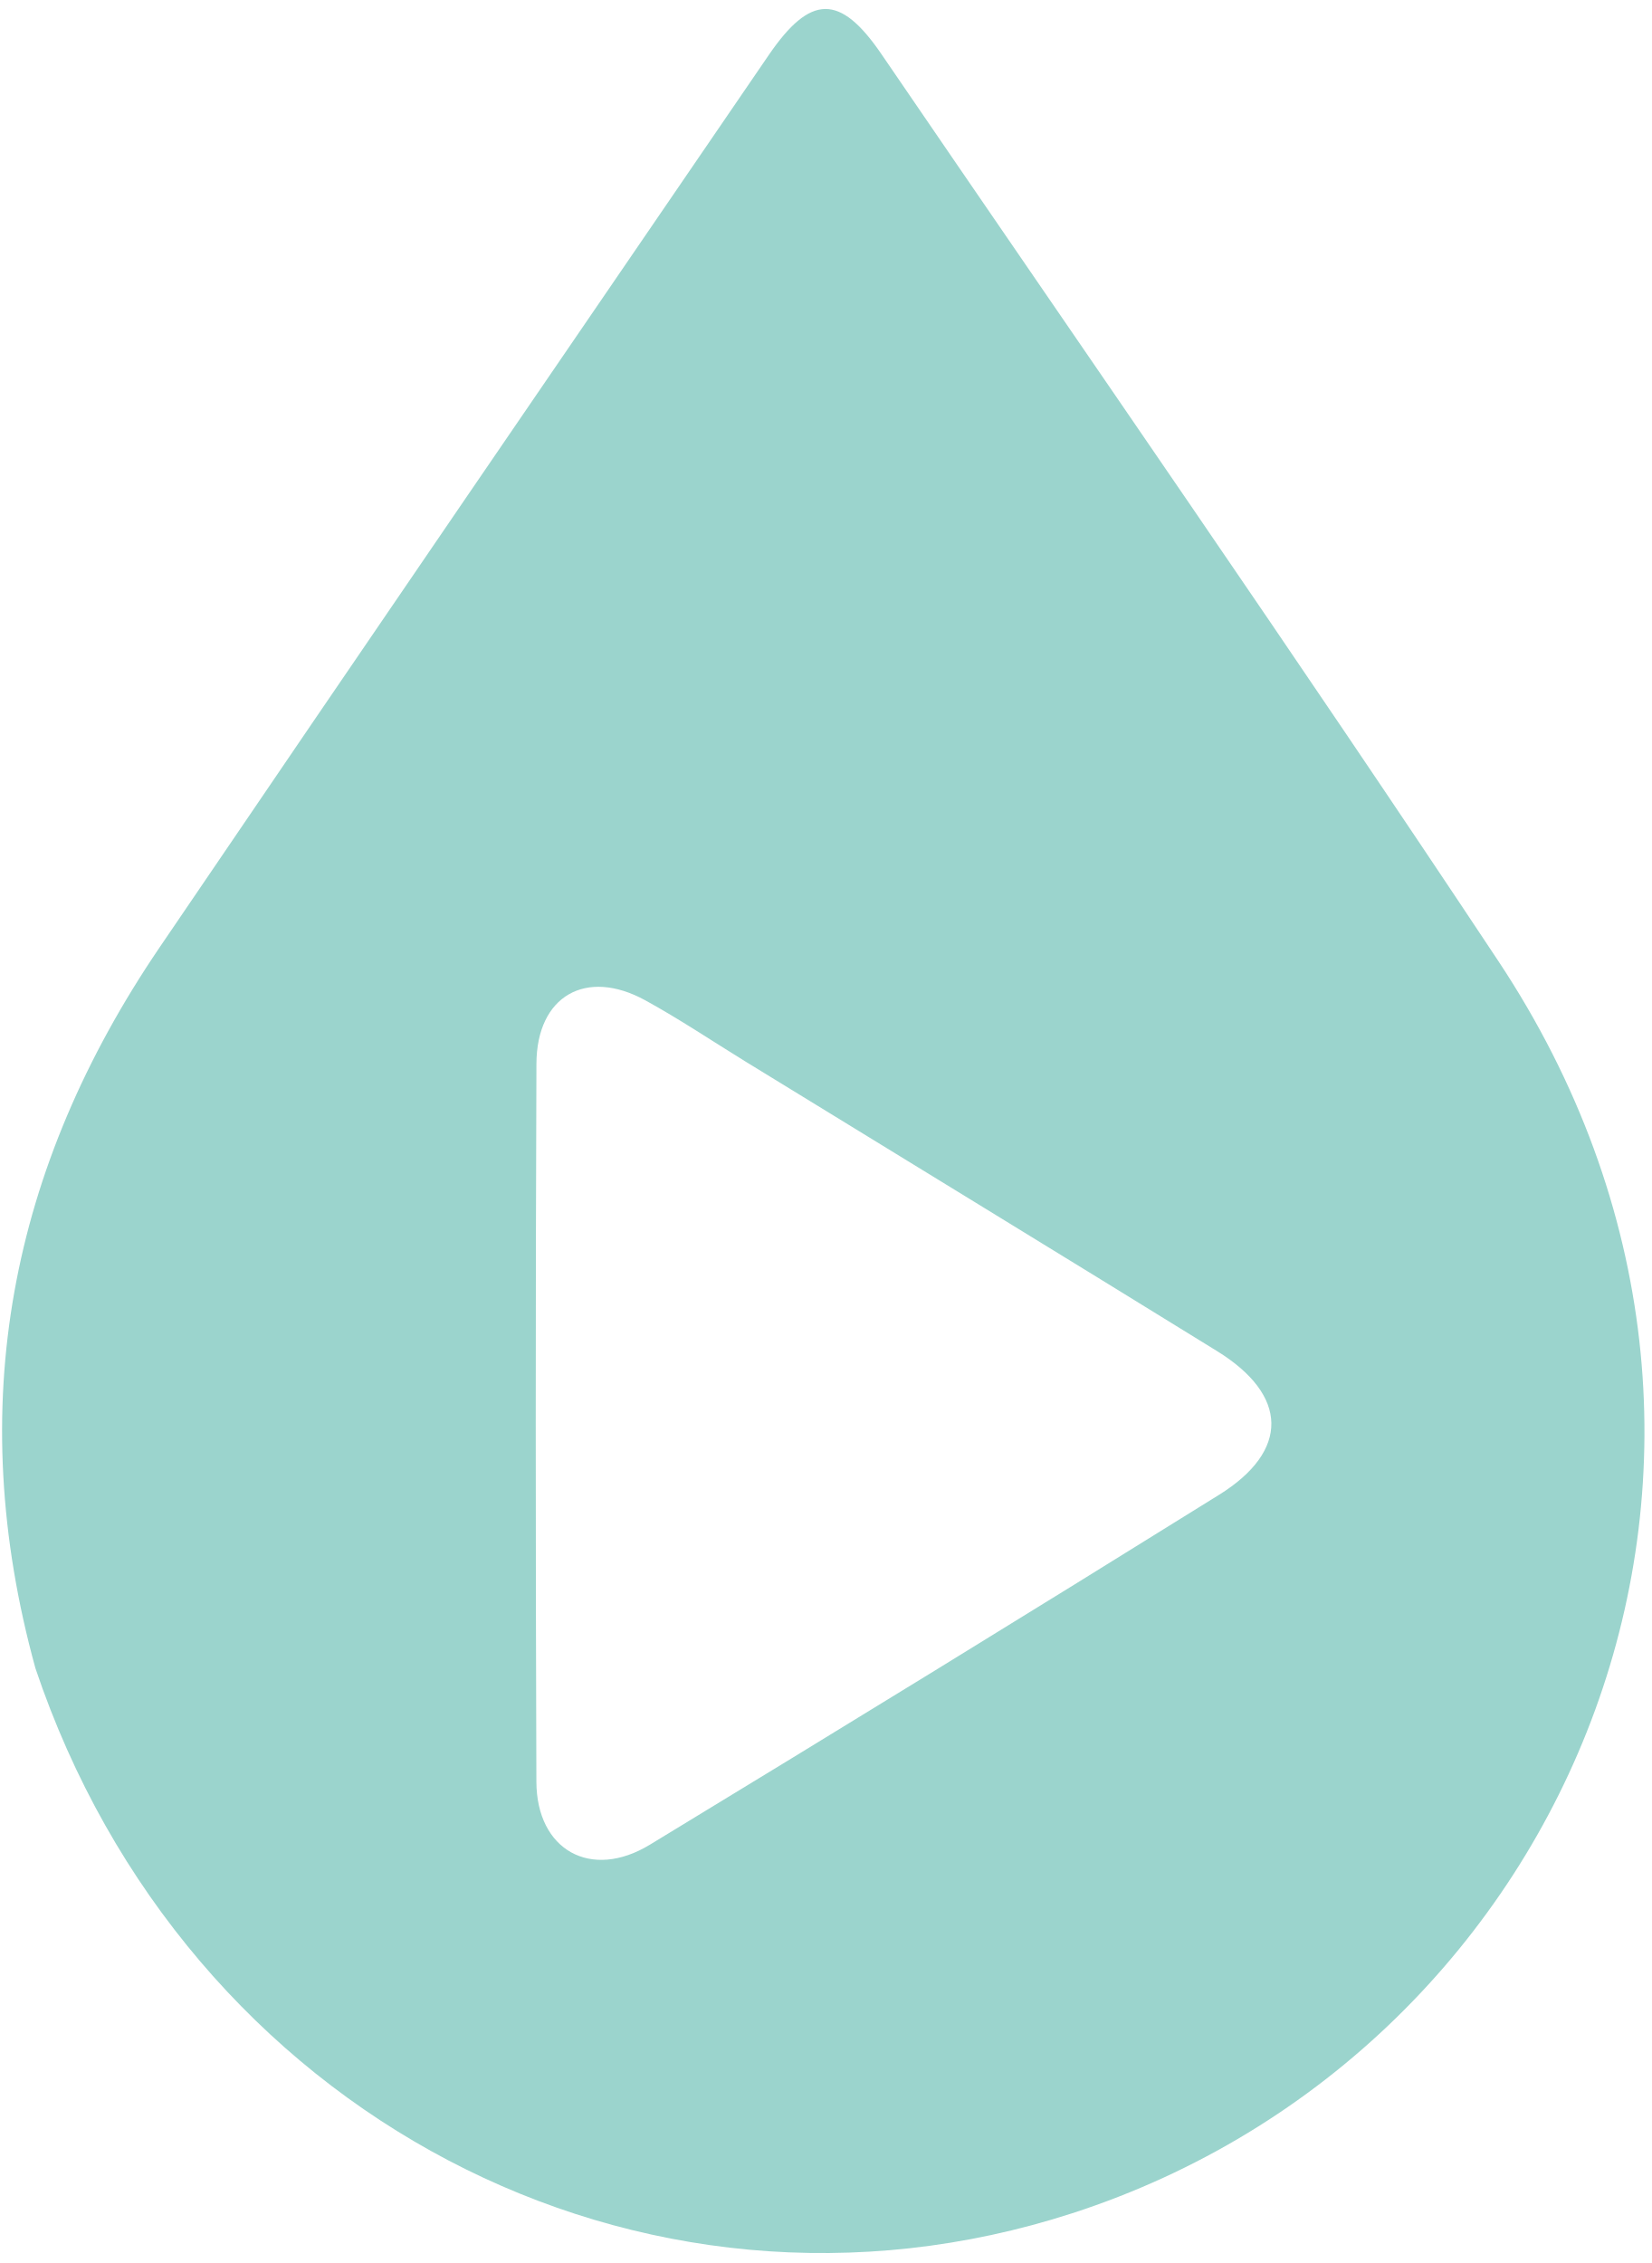
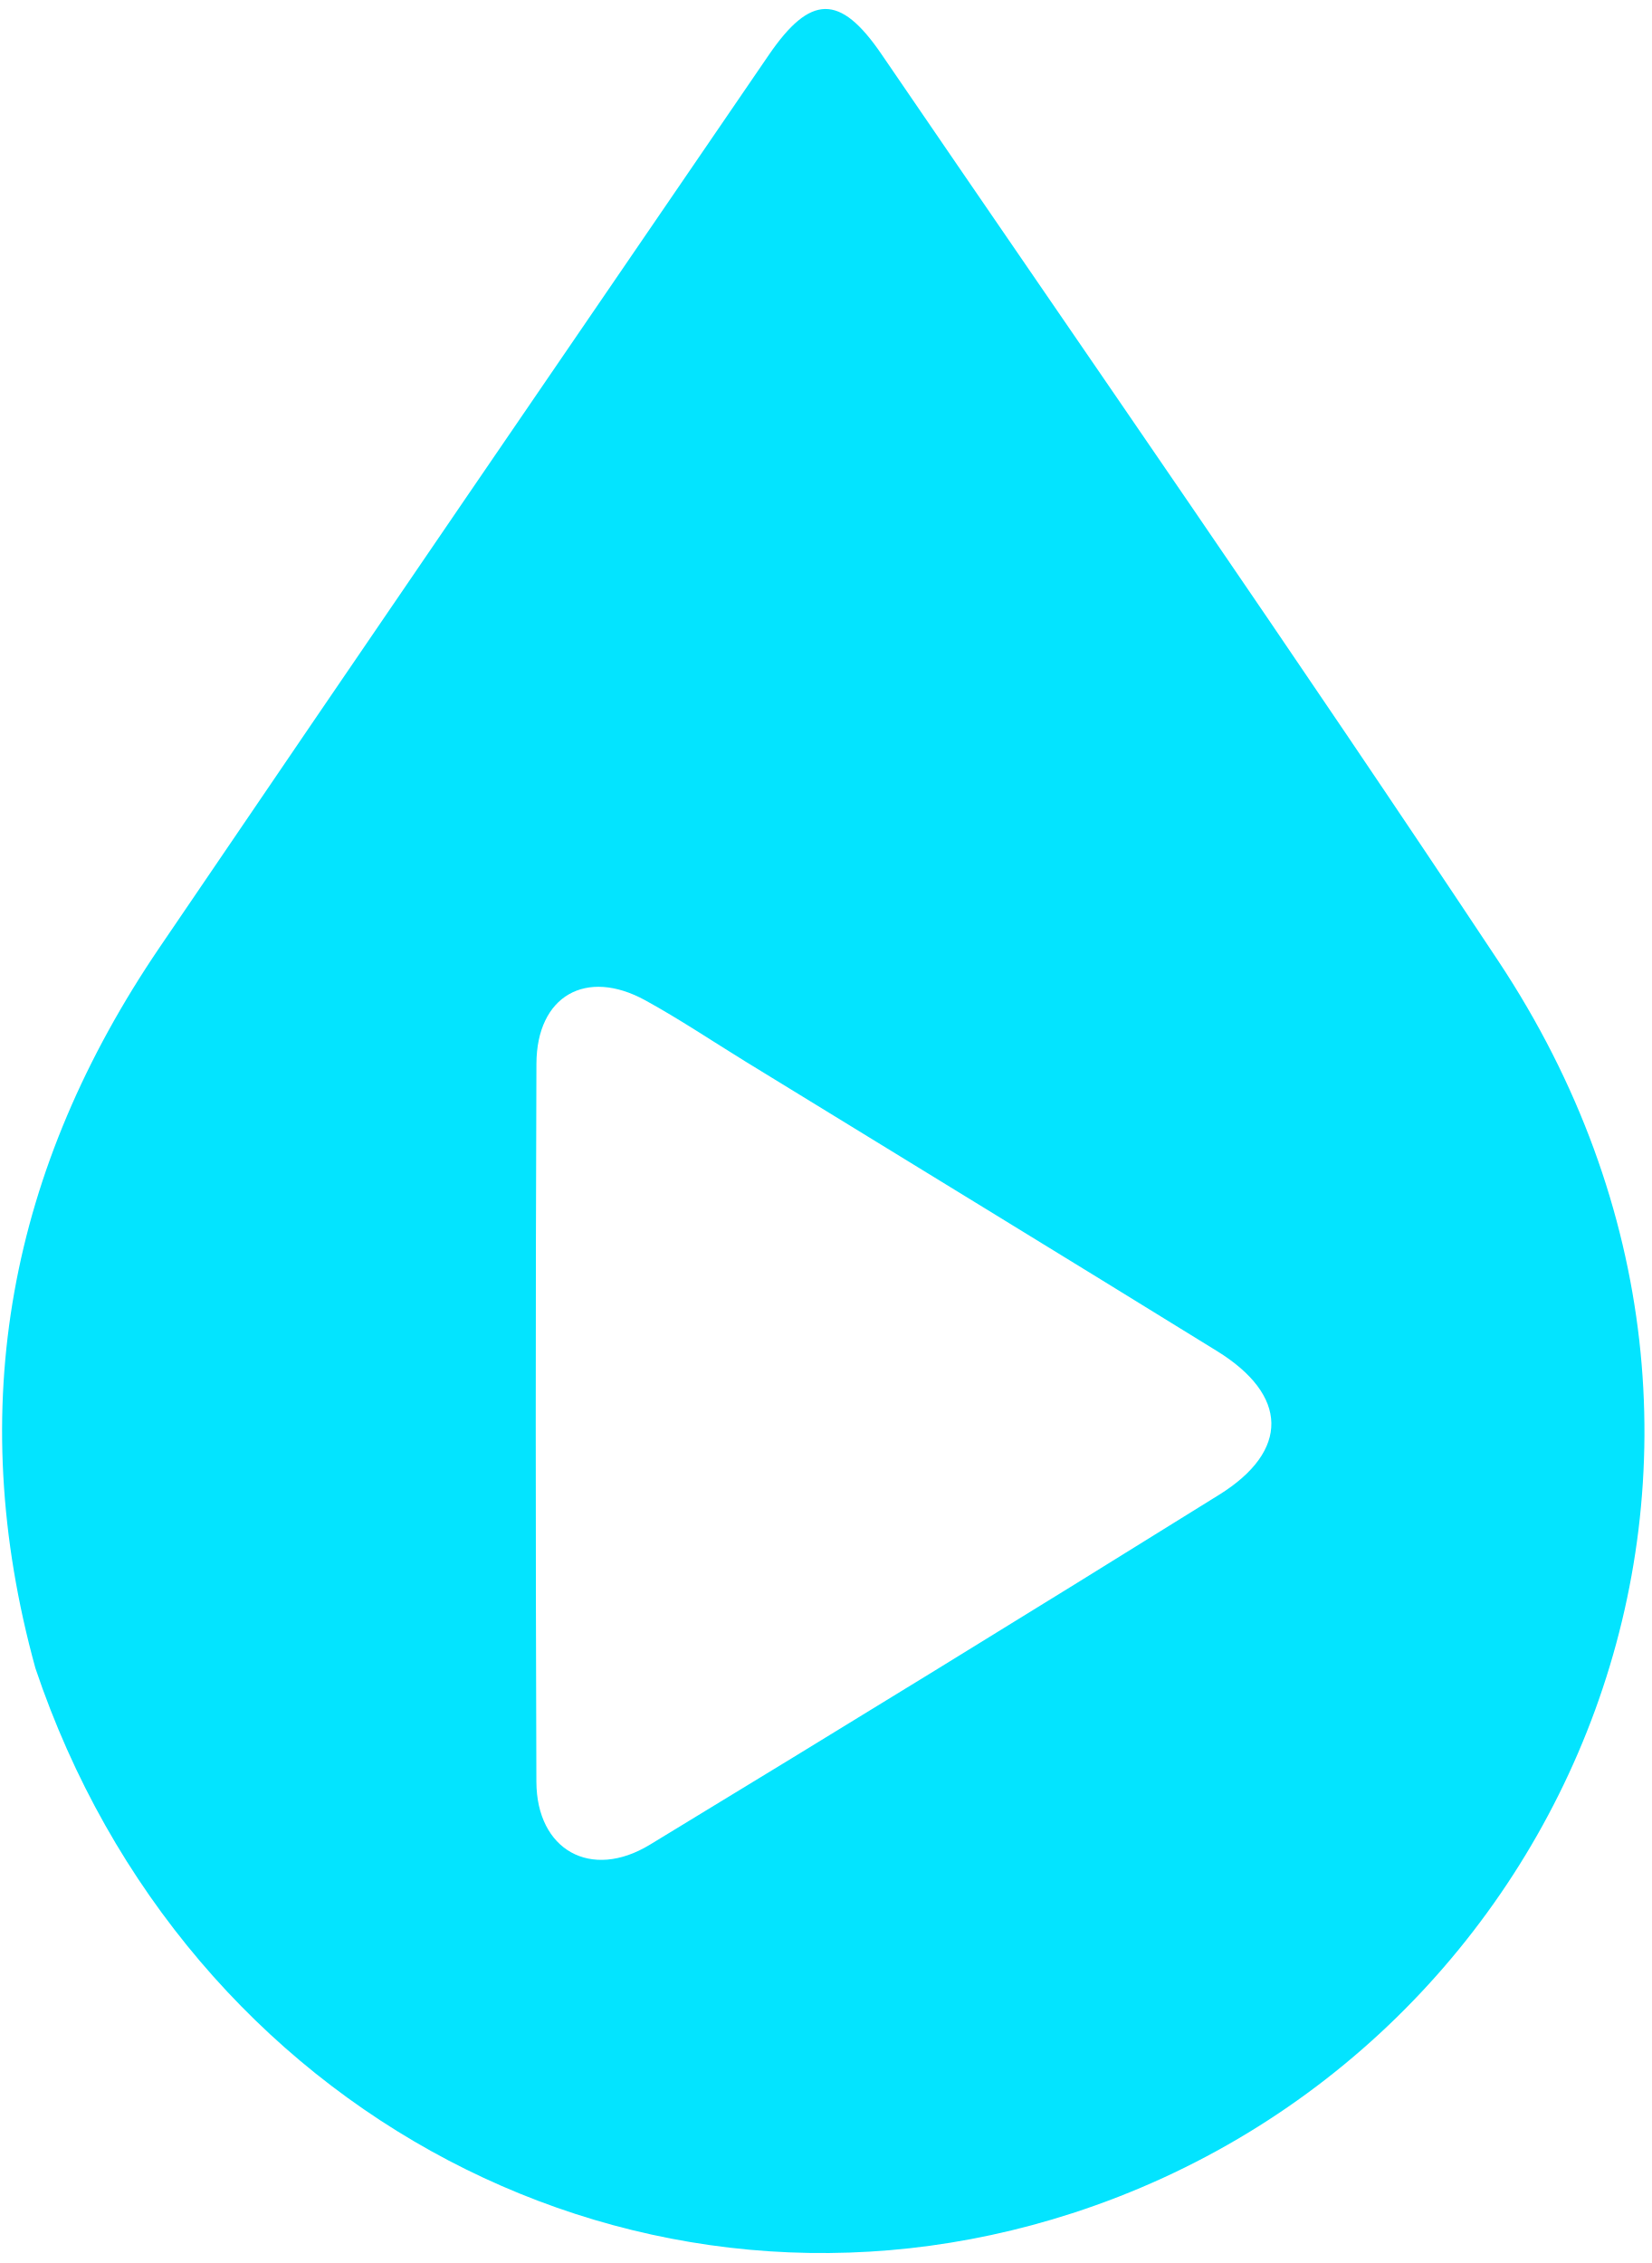
<svg xmlns="http://www.w3.org/2000/svg" width="154" height="211" viewBox="0 0 154 211" fill="none">
-   <path d="M3.301 155.541C-3.442 131.052 0.962 108.831 14.868 88.353C33.736 60.569 52.714 32.859 71.674 5.137C75.563 -0.55 78.324 -0.605 82.179 5.04C101.403 33.187 120.852 61.186 139.69 89.589C170.001 135.29 146.721 191.22 99.98 206.359C59.751 219.388 17.281 197.124 3.301 155.541ZM69.527 98.989C66.414 97.074 63.372 95.029 60.172 93.272C54.643 90.235 50.041 92.853 50.016 99.18C49.929 121.496 49.934 143.813 50.012 166.129C50.035 172.5 55.091 175.341 60.587 172.002C78.336 161.218 96.034 150.348 113.665 139.374C120.267 135.266 120.125 130.082 113.473 125.973C99.055 117.067 84.591 108.234 69.527 98.989Z" fill="#9BD4CD" />
+   <path d="M3.301 155.541C-3.442 131.052 0.962 108.831 14.868 88.353C33.736 60.569 52.714 32.859 71.674 5.137C75.563 -0.55 78.324 -0.605 82.179 5.04C101.403 33.187 120.852 61.186 139.69 89.589C170.001 135.29 146.721 191.22 99.98 206.359C59.751 219.388 17.281 197.124 3.301 155.541ZM69.527 98.989C66.414 97.074 63.372 95.029 60.172 93.272C54.643 90.235 50.041 92.853 50.016 99.18C49.929 121.496 49.934 143.813 50.012 166.129C50.035 172.5 55.091 175.341 60.587 172.002C78.336 161.218 96.034 150.348 113.665 139.374C120.267 135.266 120.125 130.082 113.473 125.973C99.055 117.067 84.591 108.234 69.527 98.989Z" fill="#03E4FF" />
</svg>
